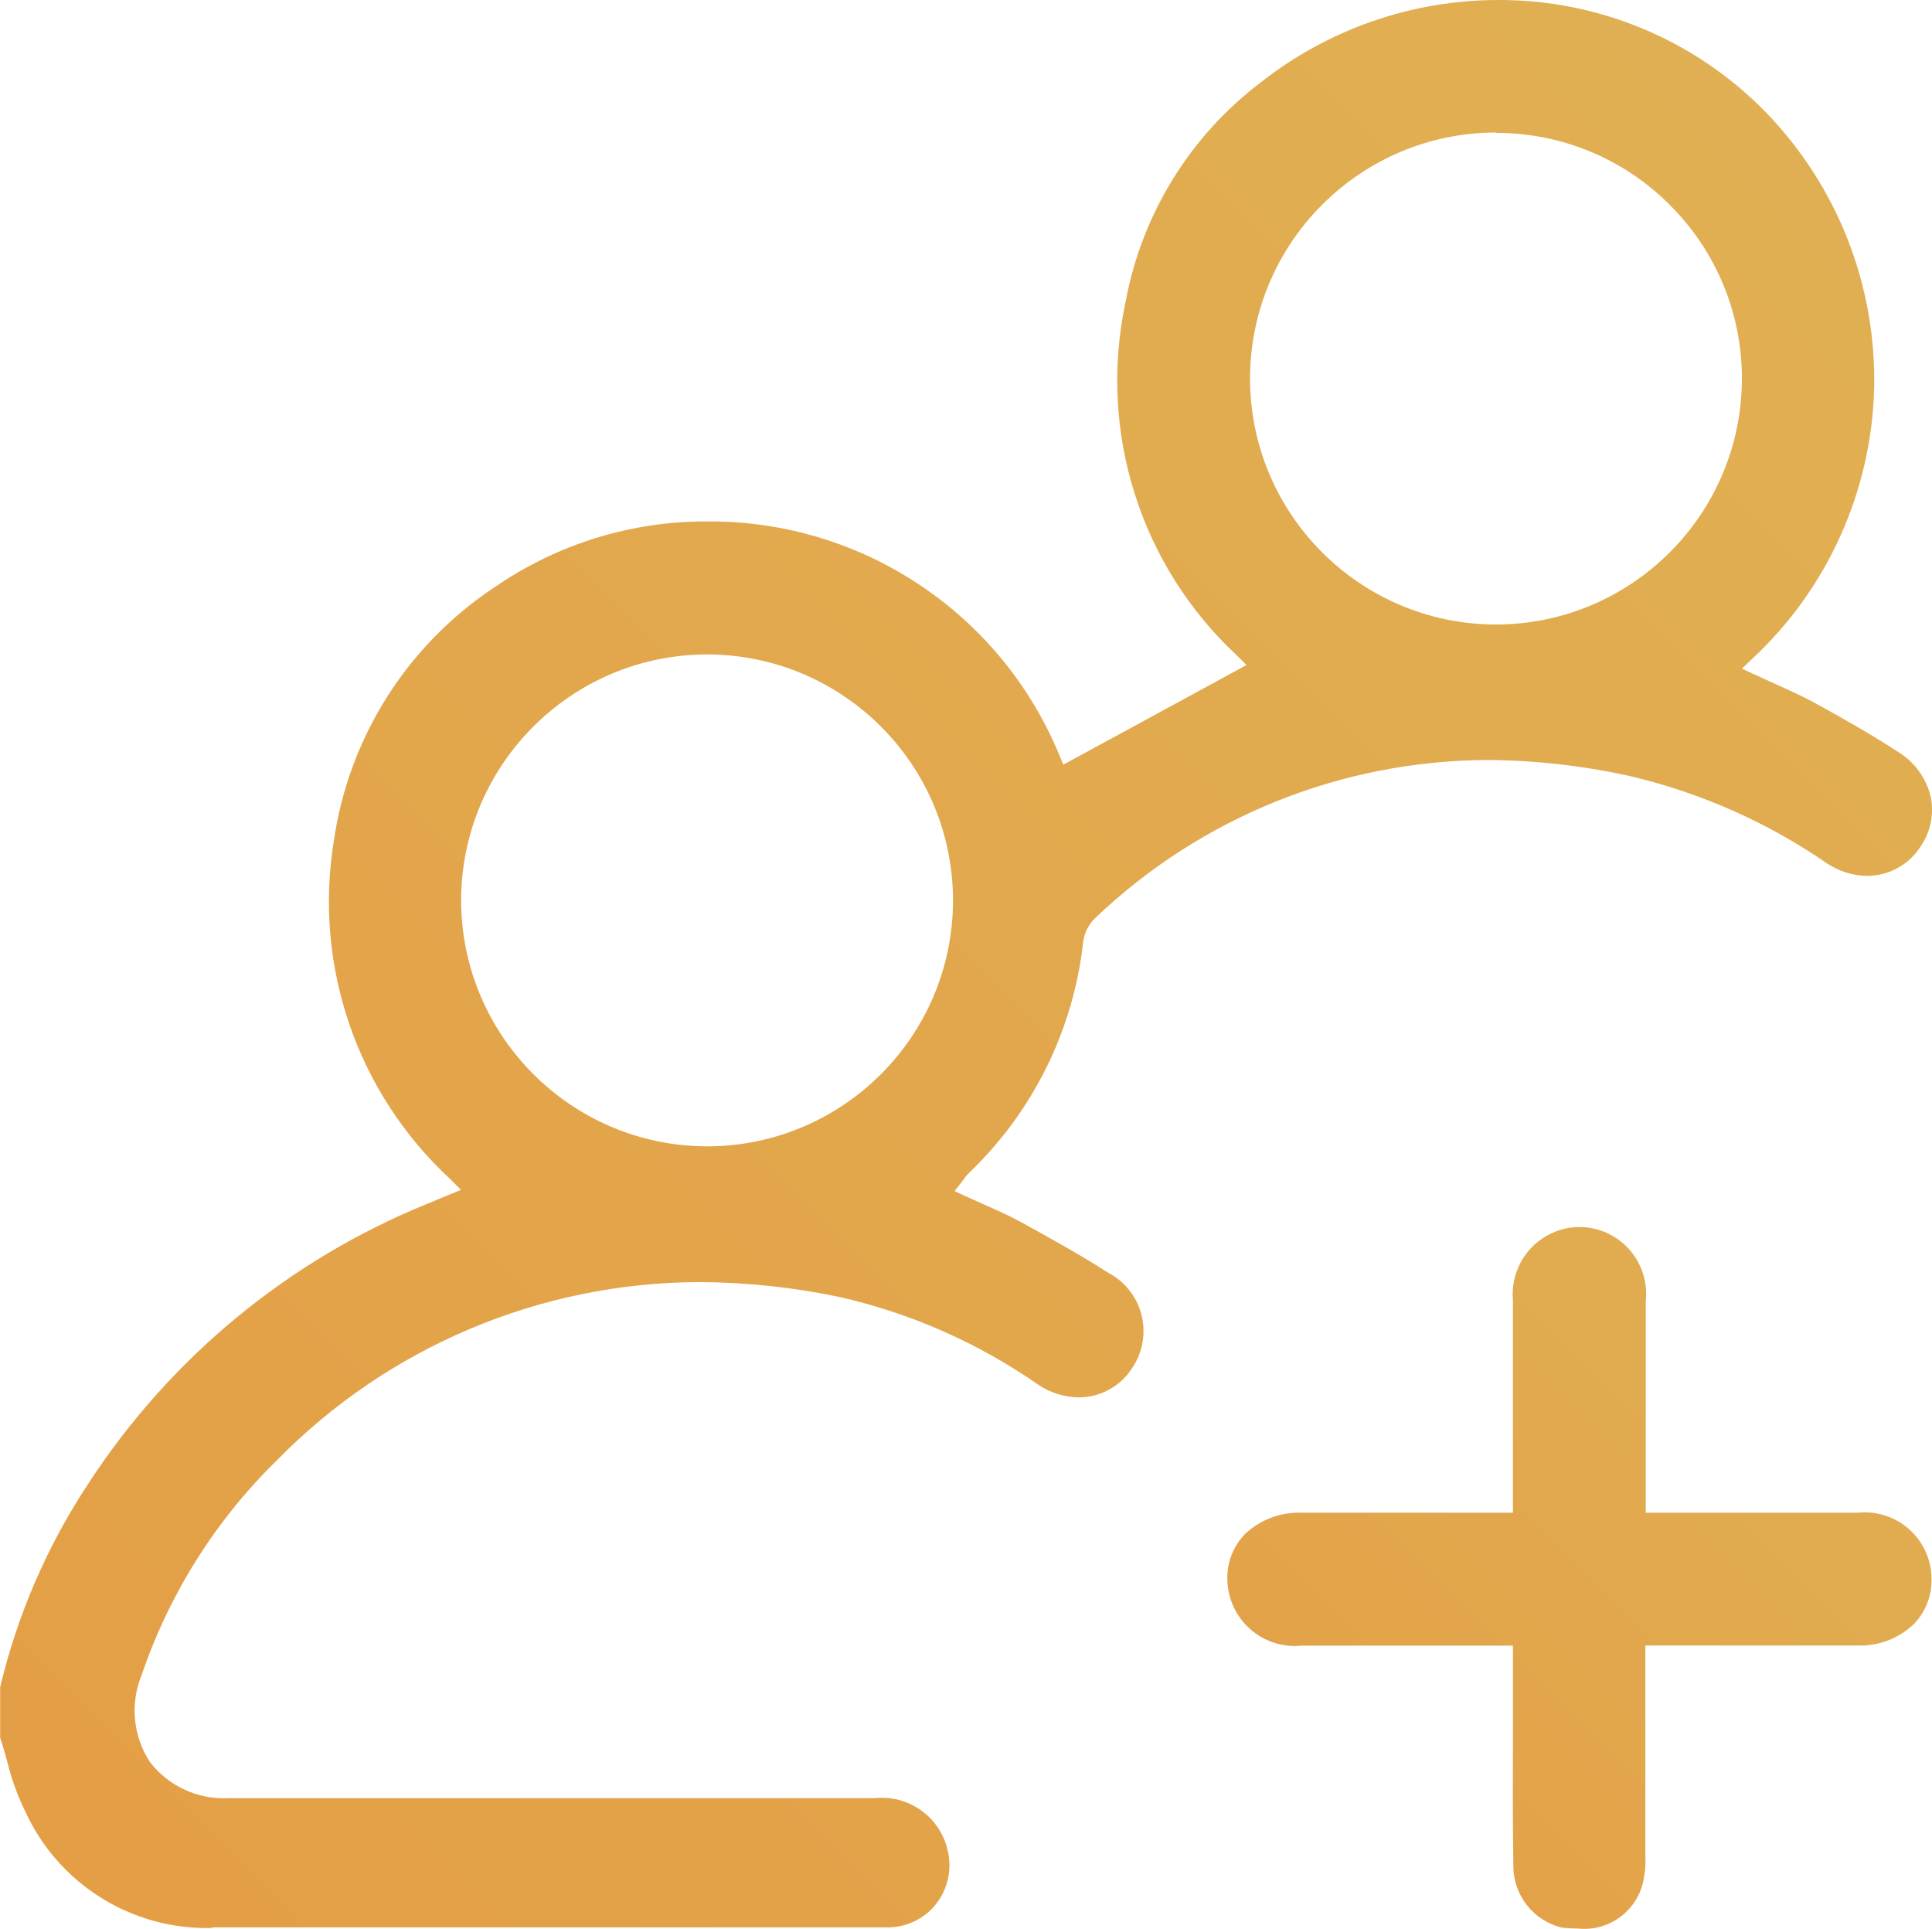
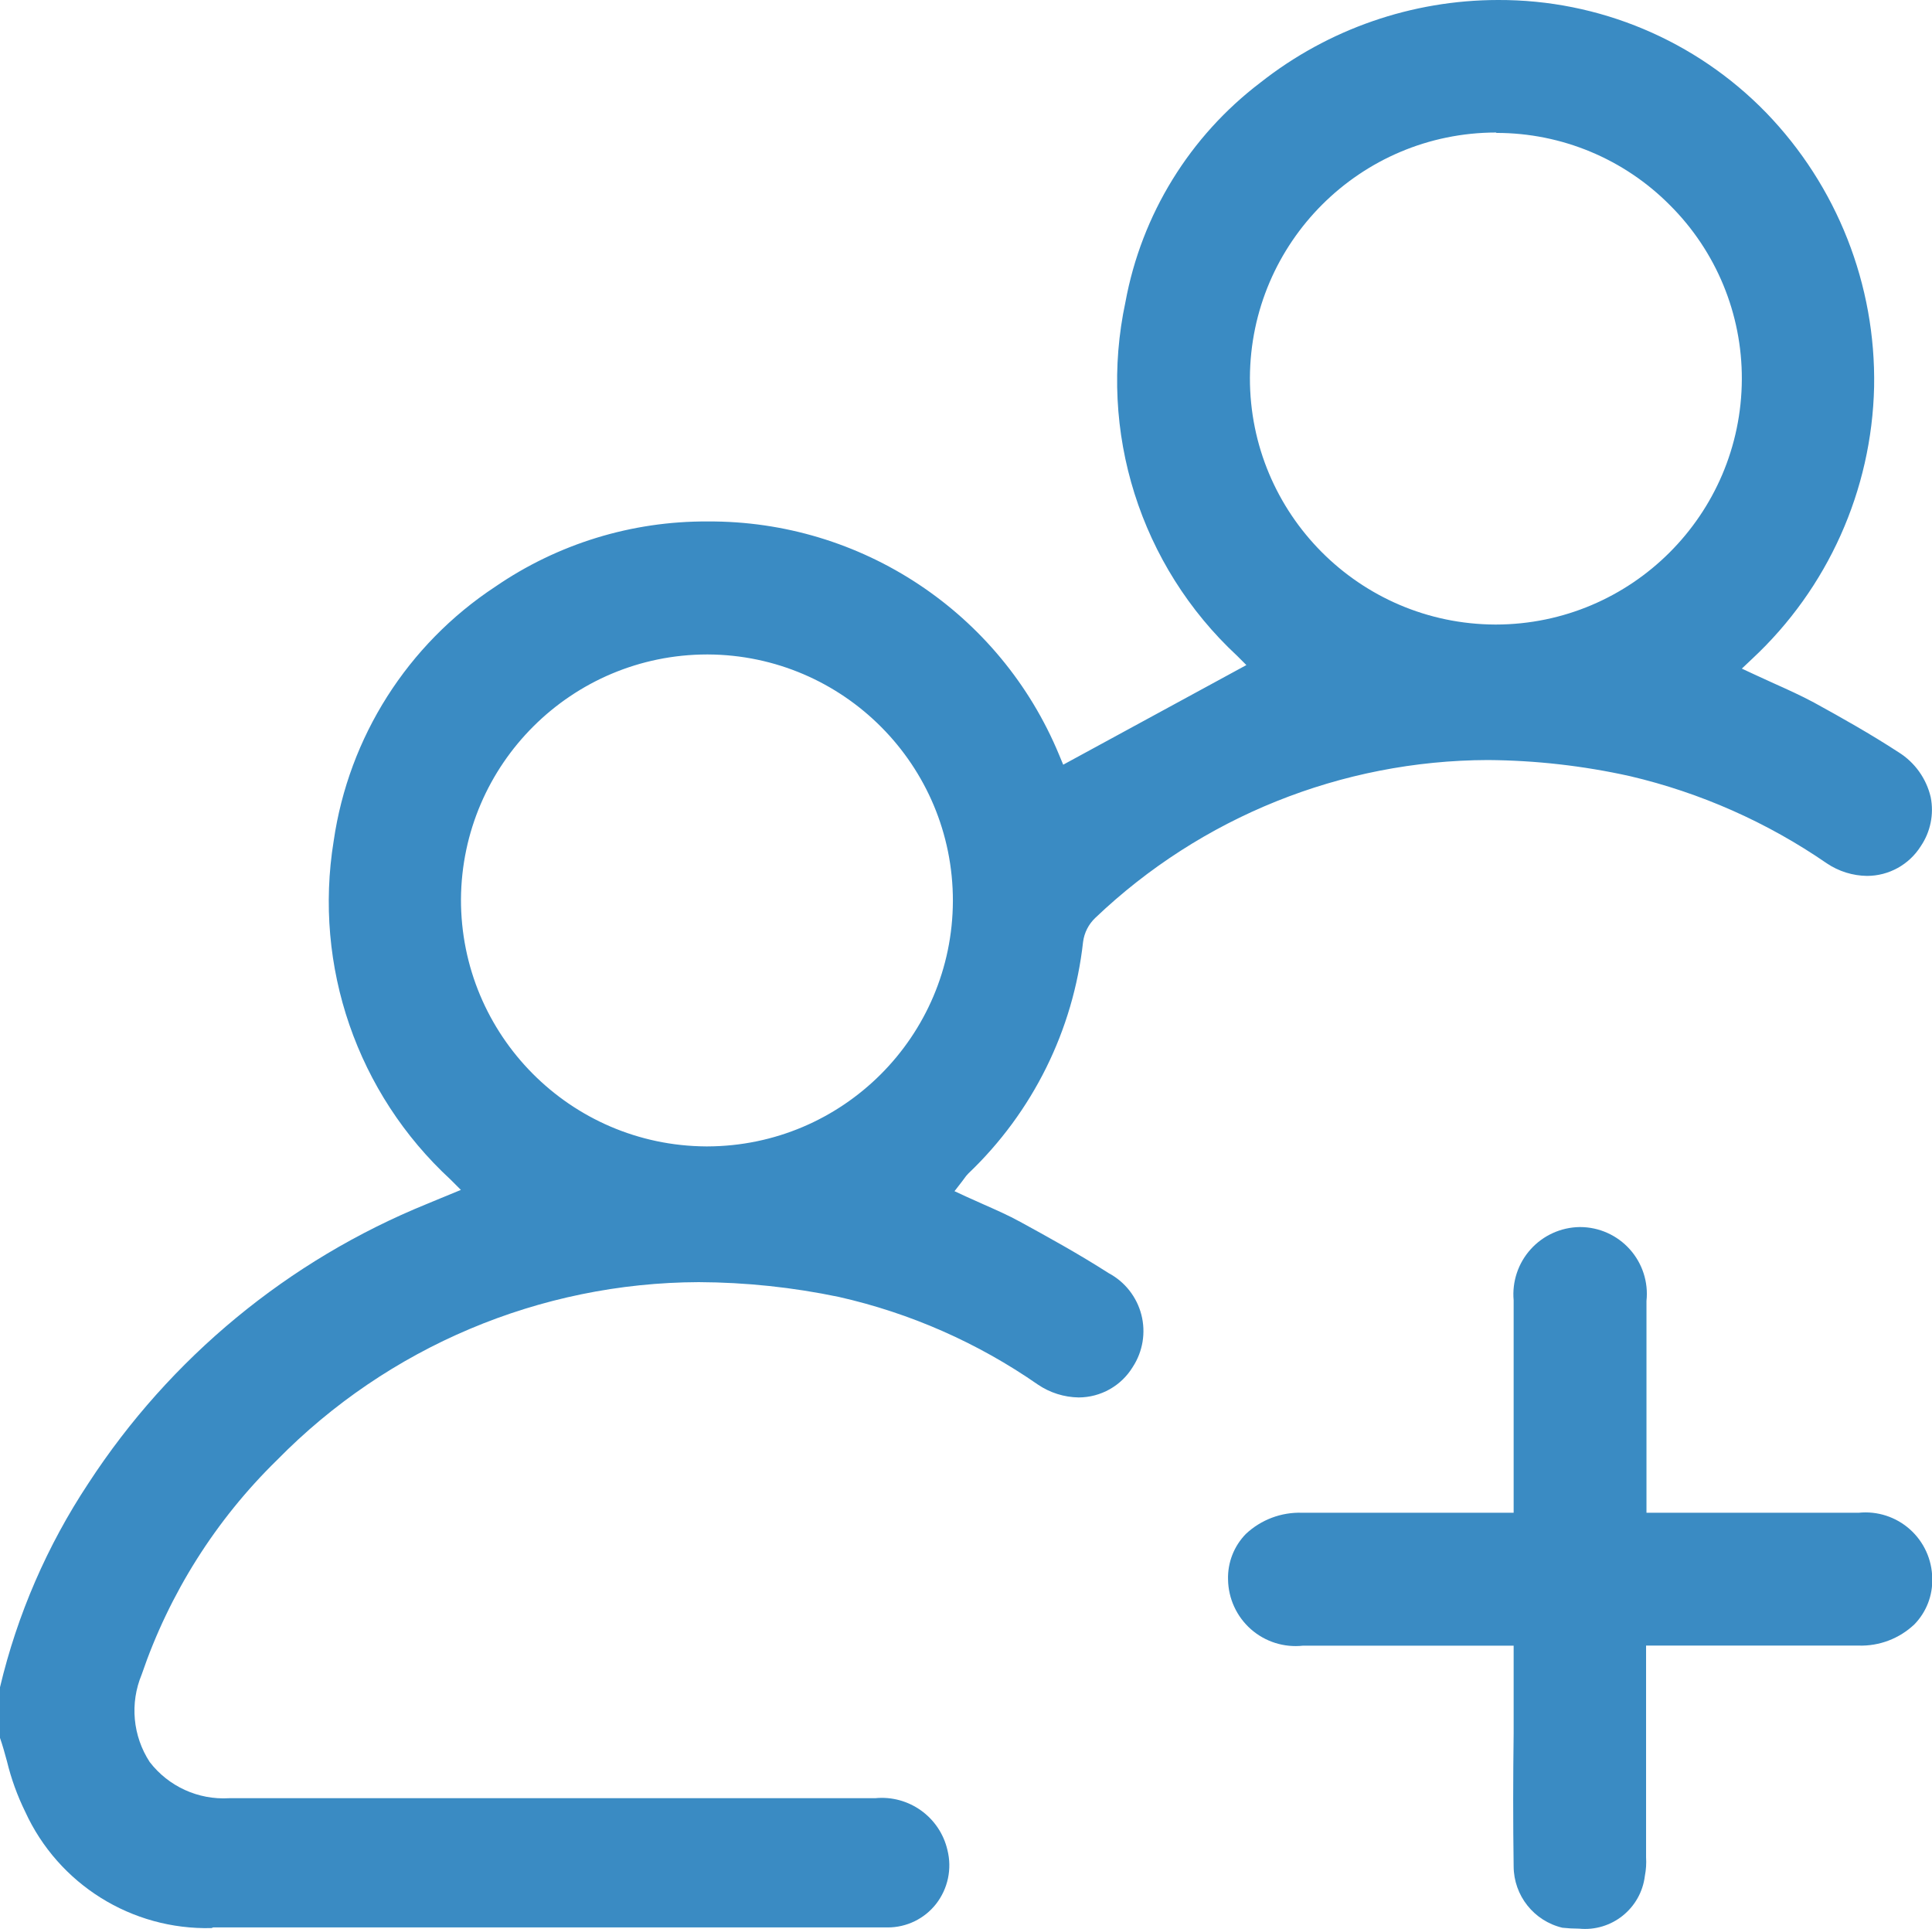
- <svg xmlns="http://www.w3.org/2000/svg" id="invite_friends" width="24.029" height="23.987" viewBox="0 0 24.029 23.987">
-   <defs>
-     <linearGradient id="linear-gradient" y1="1" x2="1" gradientUnits="objectBoundingBox">
-       <stop offset="0.005" stop-color="#e49e45" />
-       <stop offset="1" stop-color="#e0b154" />
-     </linearGradient>
-   </defs>
-   <path id="Path_2443" data-name="Path 2443" d="M-1354.3-248.022a2.48,2.48,0,0,1-2.318-1.448,3.045,3.045,0,0,1-.226-.625c-.027-.1-.055-.2-.087-.292v-.63a7.9,7.9,0,0,1,1.1-2.537,9.127,9.127,0,0,1,4.208-3.473l.164-.068.26-.107-.129-.129a4.7,4.7,0,0,1-1.453-4.211,4.569,4.569,0,0,1,2.01-3.162,4.62,4.62,0,0,1,2.641-.811,4.7,4.7,0,0,1,4.37,2.9l.052.125,2.278-1.239-.115-.115a4.67,4.67,0,0,1-1.389-4.4,4.434,4.434,0,0,1,1.681-2.731A4.778,4.778,0,0,1-1338.3-272a4.626,4.626,0,0,1,3.333,1.4,4.781,4.781,0,0,1,1.344,3.412,4.767,4.767,0,0,1-1.516,3.381l-.129.122.161.075c.079.037.158.073.236.108.174.078.338.152.5.239.339.186.7.389,1.052.618a.9.9,0,0,1,.4.559.807.807,0,0,1-.124.61.791.791,0,0,1-.668.369.917.917,0,0,1-.5-.156,7.225,7.225,0,0,0-2.45-1.085,8.424,8.424,0,0,0-1.766-.2,7.107,7.107,0,0,0-4.881,1.962.5.5,0,0,0-.153.3,4.69,4.69,0,0,1-1.426,2.879.476.476,0,0,0-.054.066l-.026.035-.093.12.138.064.223.1c.16.071.311.137.456.217.338.185.729.4,1.1.638a.817.817,0,0,1,.3,1.167.79.79,0,0,1-.673.379.929.929,0,0,1-.507-.16,7.06,7.06,0,0,0-2.475-1.09,8.7,8.7,0,0,0-1.743-.184,7.386,7.386,0,0,0-5.245,2.213,6.805,6.805,0,0,0-1.683,2.667,1.169,1.169,0,0,0,.1,1.088,1.159,1.159,0,0,0,.986.45h8.035a.838.838,0,0,1,.9.644.781.781,0,0,1-.142.672.763.763,0,0,1-.6.291h-4.818c-1.394,0-2.529,0-3.572,0Zm6.162-15.839a3.065,3.065,0,0,0-3.06,3.045,3.067,3.067,0,0,0,3.049,3.073h.016a3.062,3.062,0,0,0,3.053-3.051,3.062,3.062,0,0,0-3.047-3.067Zm9.812-6.491a3.065,3.065,0,0,0-3.06,3.051,3.063,3.063,0,0,0,3.051,3.068h.008a3.064,3.064,0,0,0,3.059-3.051,3.039,3.039,0,0,0-.893-2.163,3.037,3.037,0,0,0-2.158-.9Z" transform="translate(1356.933 272)" fill="url(#linear-gradient)" />
-   <path id="Path_2444" data-name="Path 2444" d="M-1100.975-11.8a1.96,1.96,0,0,1-.2-.011.788.788,0,0,1-.607-.764c-.008-.551-.007-1.112-.005-1.654q0-.345,0-.69v-.4h-2.62a.84.84,0,0,1-.932-.823.779.779,0,0,1,.222-.567.975.975,0,0,1,.7-.263h2.63v-1.069c0-.525,0-1.049,0-1.574a.836.836,0,0,1,.82-.91h.007a.831.831,0,0,1,.825.919c0,.577,0,1.153,0,1.74v.894h2.64a.83.83,0,0,1,.914.815.784.784,0,0,1-.222.573.965.965,0,0,1-.694.264l-1,0h-1.643v.725c0,.622,0,1.23,0,1.839,0,.023,0,.045,0,.068a.913.913,0,0,1-.015.232A.75.75,0,0,1-1100.975-11.8Z" transform="translate(1120.604 35.785)" fill="url(#linear-gradient)" />
+ <svg xmlns="http://www.w3.org/2000/svg" width="24.028" height="23.989" viewBox="0 0 24.028 23.989">
+   <g id="invite_friends" transform="translate(-0.002)">
+     <path id="Path_2443" data-name="Path 2443" d="M-1354.3-248.022a2.48,2.48,0,0,1-2.318-1.448,3.042,3.042,0,0,1-.226-.625c-.027-.1-.055-.2-.087-.292v-.63a7.9,7.9,0,0,1,1.1-2.537,9.127,9.127,0,0,1,4.208-3.473l.164-.068.26-.107-.129-.129a4.7,4.7,0,0,1-1.453-4.211,4.57,4.57,0,0,1,2.01-3.162,4.62,4.62,0,0,1,2.641-.811,4.7,4.7,0,0,1,4.37,2.9l.052.125,2.278-1.239-.115-.115a4.67,4.67,0,0,1-1.389-4.4,4.434,4.434,0,0,1,1.681-2.731A4.777,4.777,0,0,1-1338.3-272a4.626,4.626,0,0,1,3.333,1.4,4.78,4.78,0,0,1,1.344,3.412,4.767,4.767,0,0,1-1.516,3.381l-.129.122.161.075.236.108c.174.078.338.152.5.239.339.186.7.389,1.052.618a.9.9,0,0,1,.4.559.807.807,0,0,1-.124.61.791.791,0,0,1-.668.369.917.917,0,0,1-.5-.156,7.224,7.224,0,0,0-2.45-1.085,8.42,8.42,0,0,0-1.766-.2,7.107,7.107,0,0,0-4.881,1.962.5.5,0,0,0-.153.3,4.69,4.69,0,0,1-1.426,2.879.467.467,0,0,0-.054.066l-.026.035-.093.12.138.064.223.1c.16.071.311.137.456.217.338.185.729.4,1.1.638a.817.817,0,0,1,.407.517.817.817,0,0,1-.107.65.79.79,0,0,1-.673.379.93.93,0,0,1-.507-.16,7.06,7.06,0,0,0-2.475-1.09,8.7,8.7,0,0,0-1.743-.184,7.386,7.386,0,0,0-5.245,2.213,6.8,6.8,0,0,0-1.683,2.667,1.169,1.169,0,0,0,.1,1.088,1.159,1.159,0,0,0,.986.45h8.035a.838.838,0,0,1,.9.644.781.781,0,0,1-.142.672.763.763,0,0,1-.6.291h-8.39Zm6.162-15.839a3.065,3.065,0,0,0-3.06,3.045,3.067,3.067,0,0,0,3.049,3.073h.016a3.062,3.062,0,0,0,3.053-3.051,3.062,3.062,0,0,0-3.047-3.067Zm9.812-6.491a3.065,3.065,0,0,0-3.06,3.051,3.063,3.063,0,0,0,3.051,3.068h.008a3.064,3.064,0,0,0,3.059-3.051,3.038,3.038,0,0,0-.893-2.163,3.036,3.036,0,0,0-2.158-.9Z" transform="translate(1356.933 272)" fill="#3a8bc3" />
+     <path id="Path_2444" data-name="Path 2444" d="M-1100.97-11.8a1.959,1.959,0,0,1-.2-.011.788.788,0,0,1-.607-.764c-.008-.551-.007-1.112,0-1.654v-1.09h-2.62a.84.84,0,0,1-.648-.205.841.841,0,0,1-.284-.618.779.779,0,0,1,.222-.567.975.975,0,0,1,.7-.263h2.63v-2.643a.836.836,0,0,1,.212-.634.836.836,0,0,1,.608-.276h.007a.831.831,0,0,1,.617.276.83.83,0,0,1,.208.643v2.634h2.64a.83.83,0,0,1,.636.206.83.83,0,0,1,.278.609.784.784,0,0,1-.222.573.965.965,0,0,1-.694.264h-2.643v2.632a.913.913,0,0,1-.015.232.75.75,0,0,1-.82.656Z" transform="translate(1120.604 35.785)" fill="#3a8bc3" />
+   </g>
</svg>
